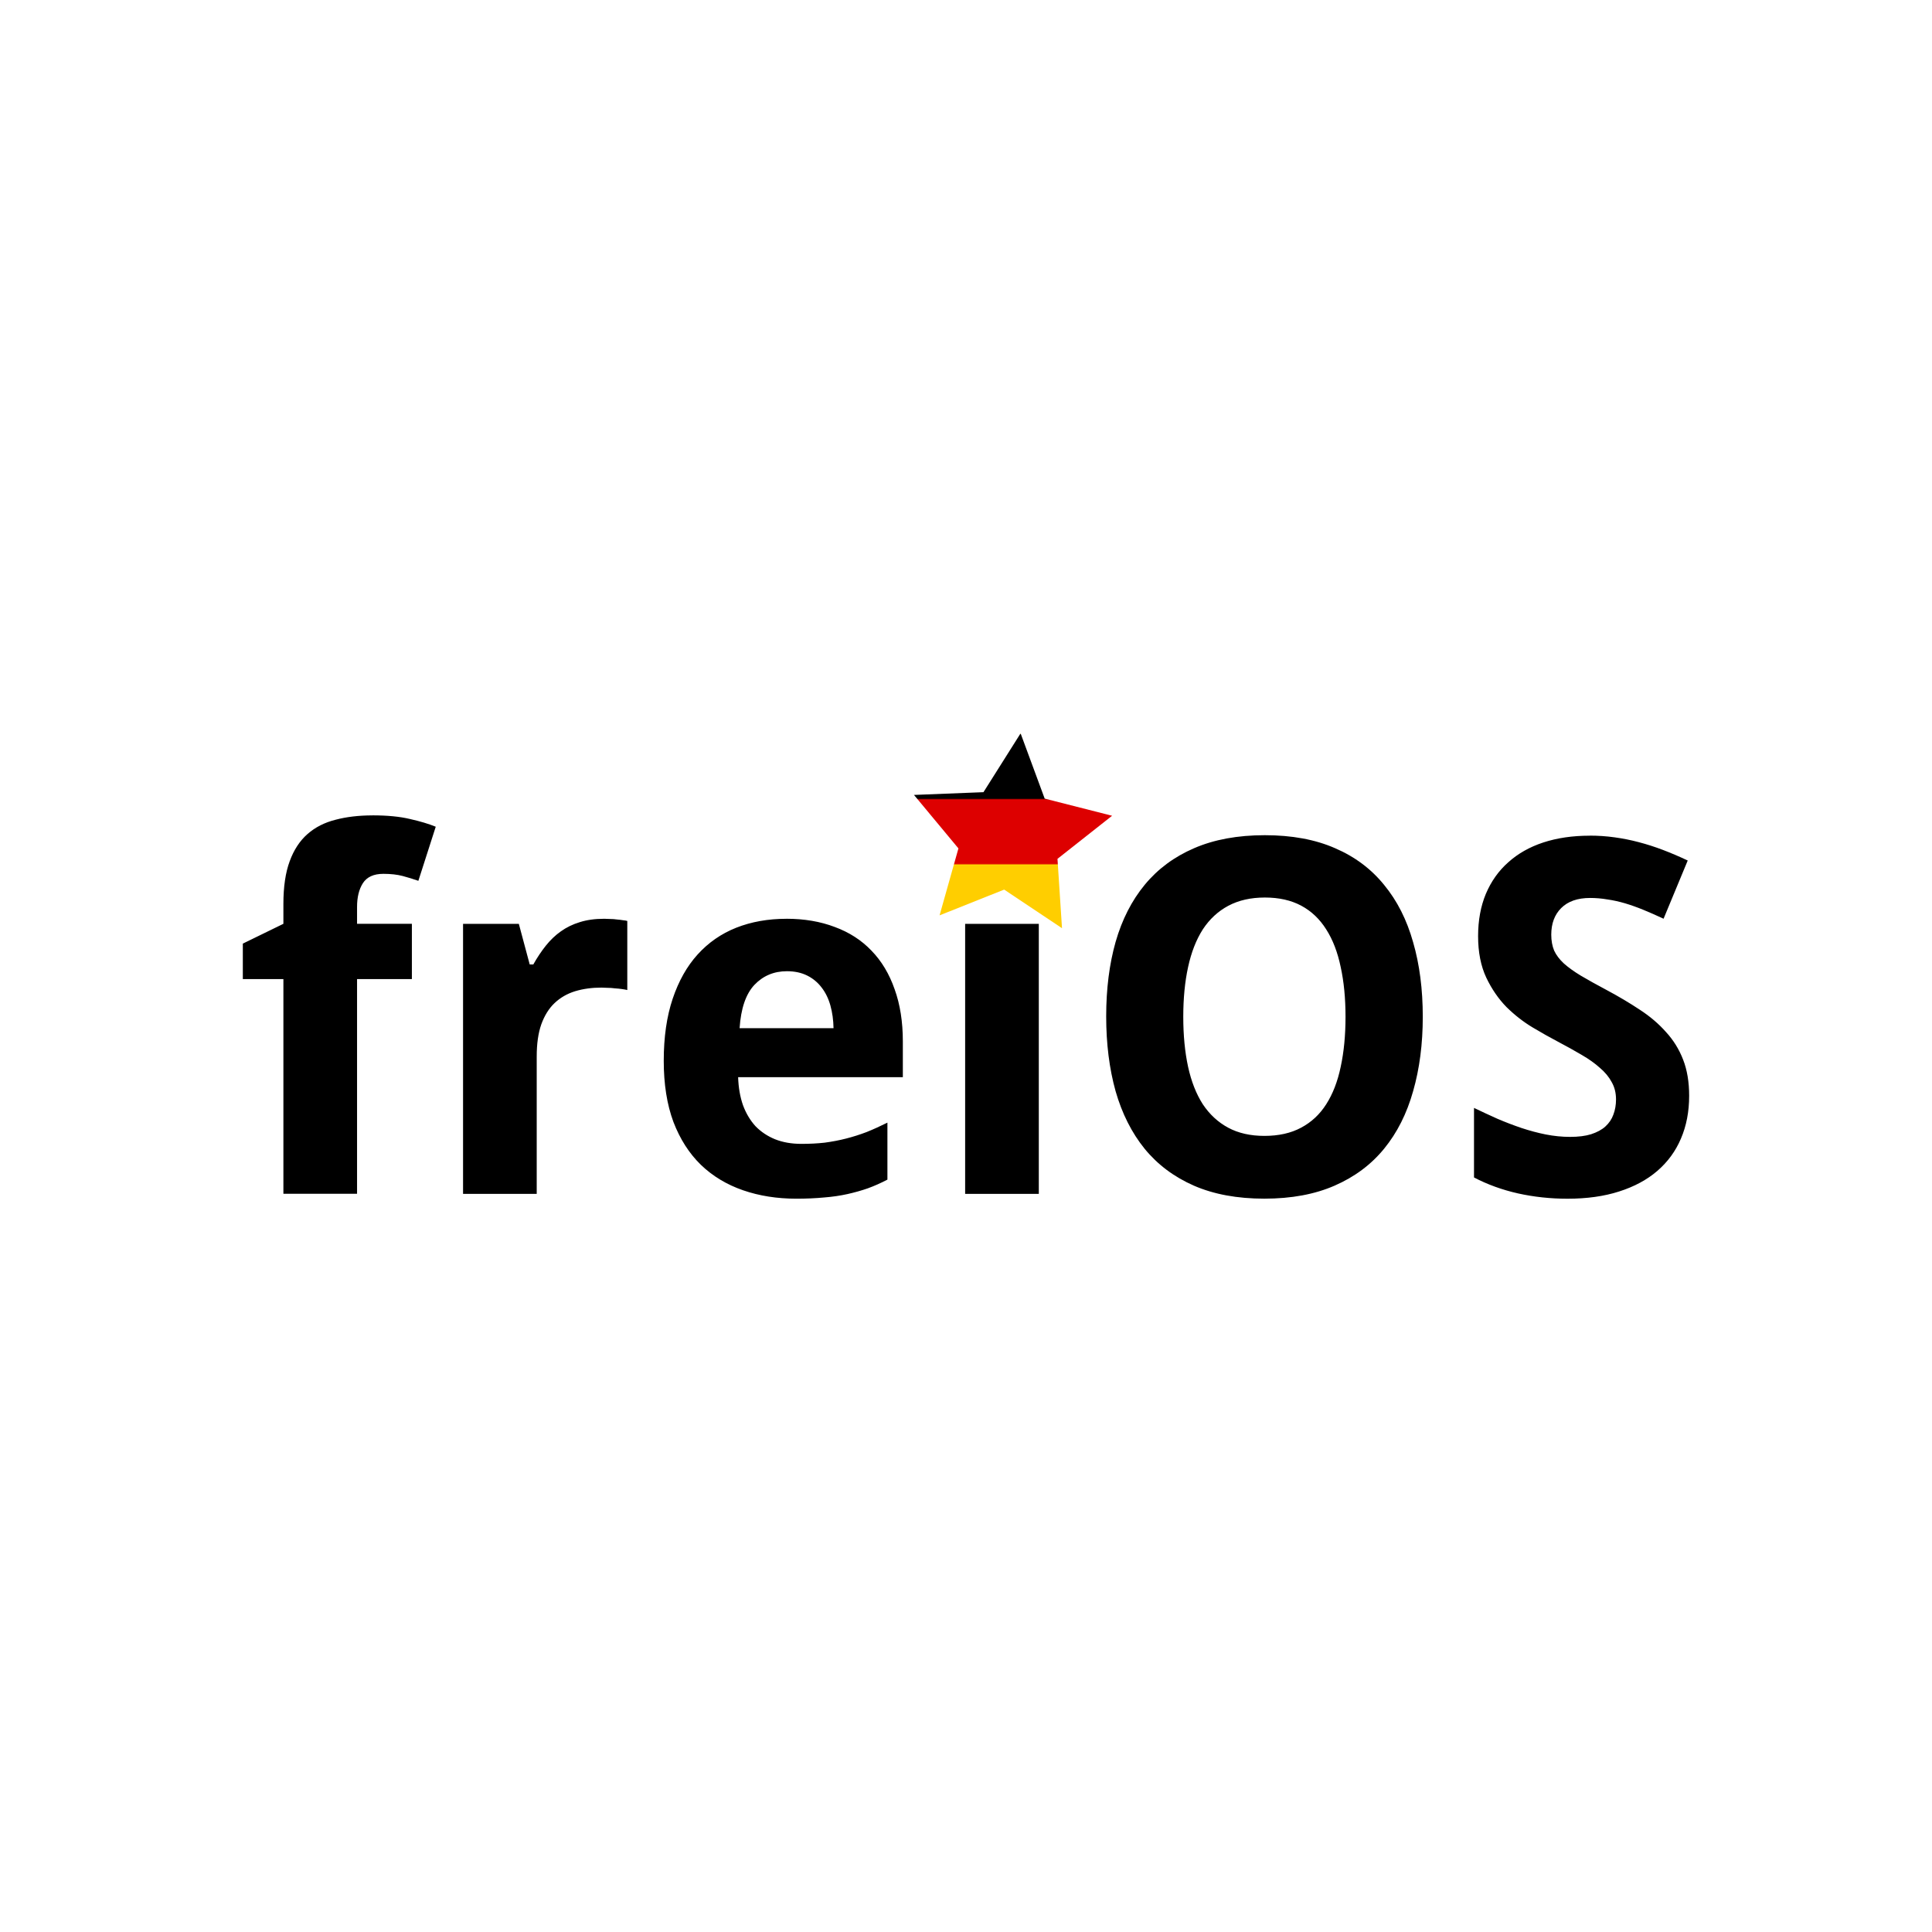
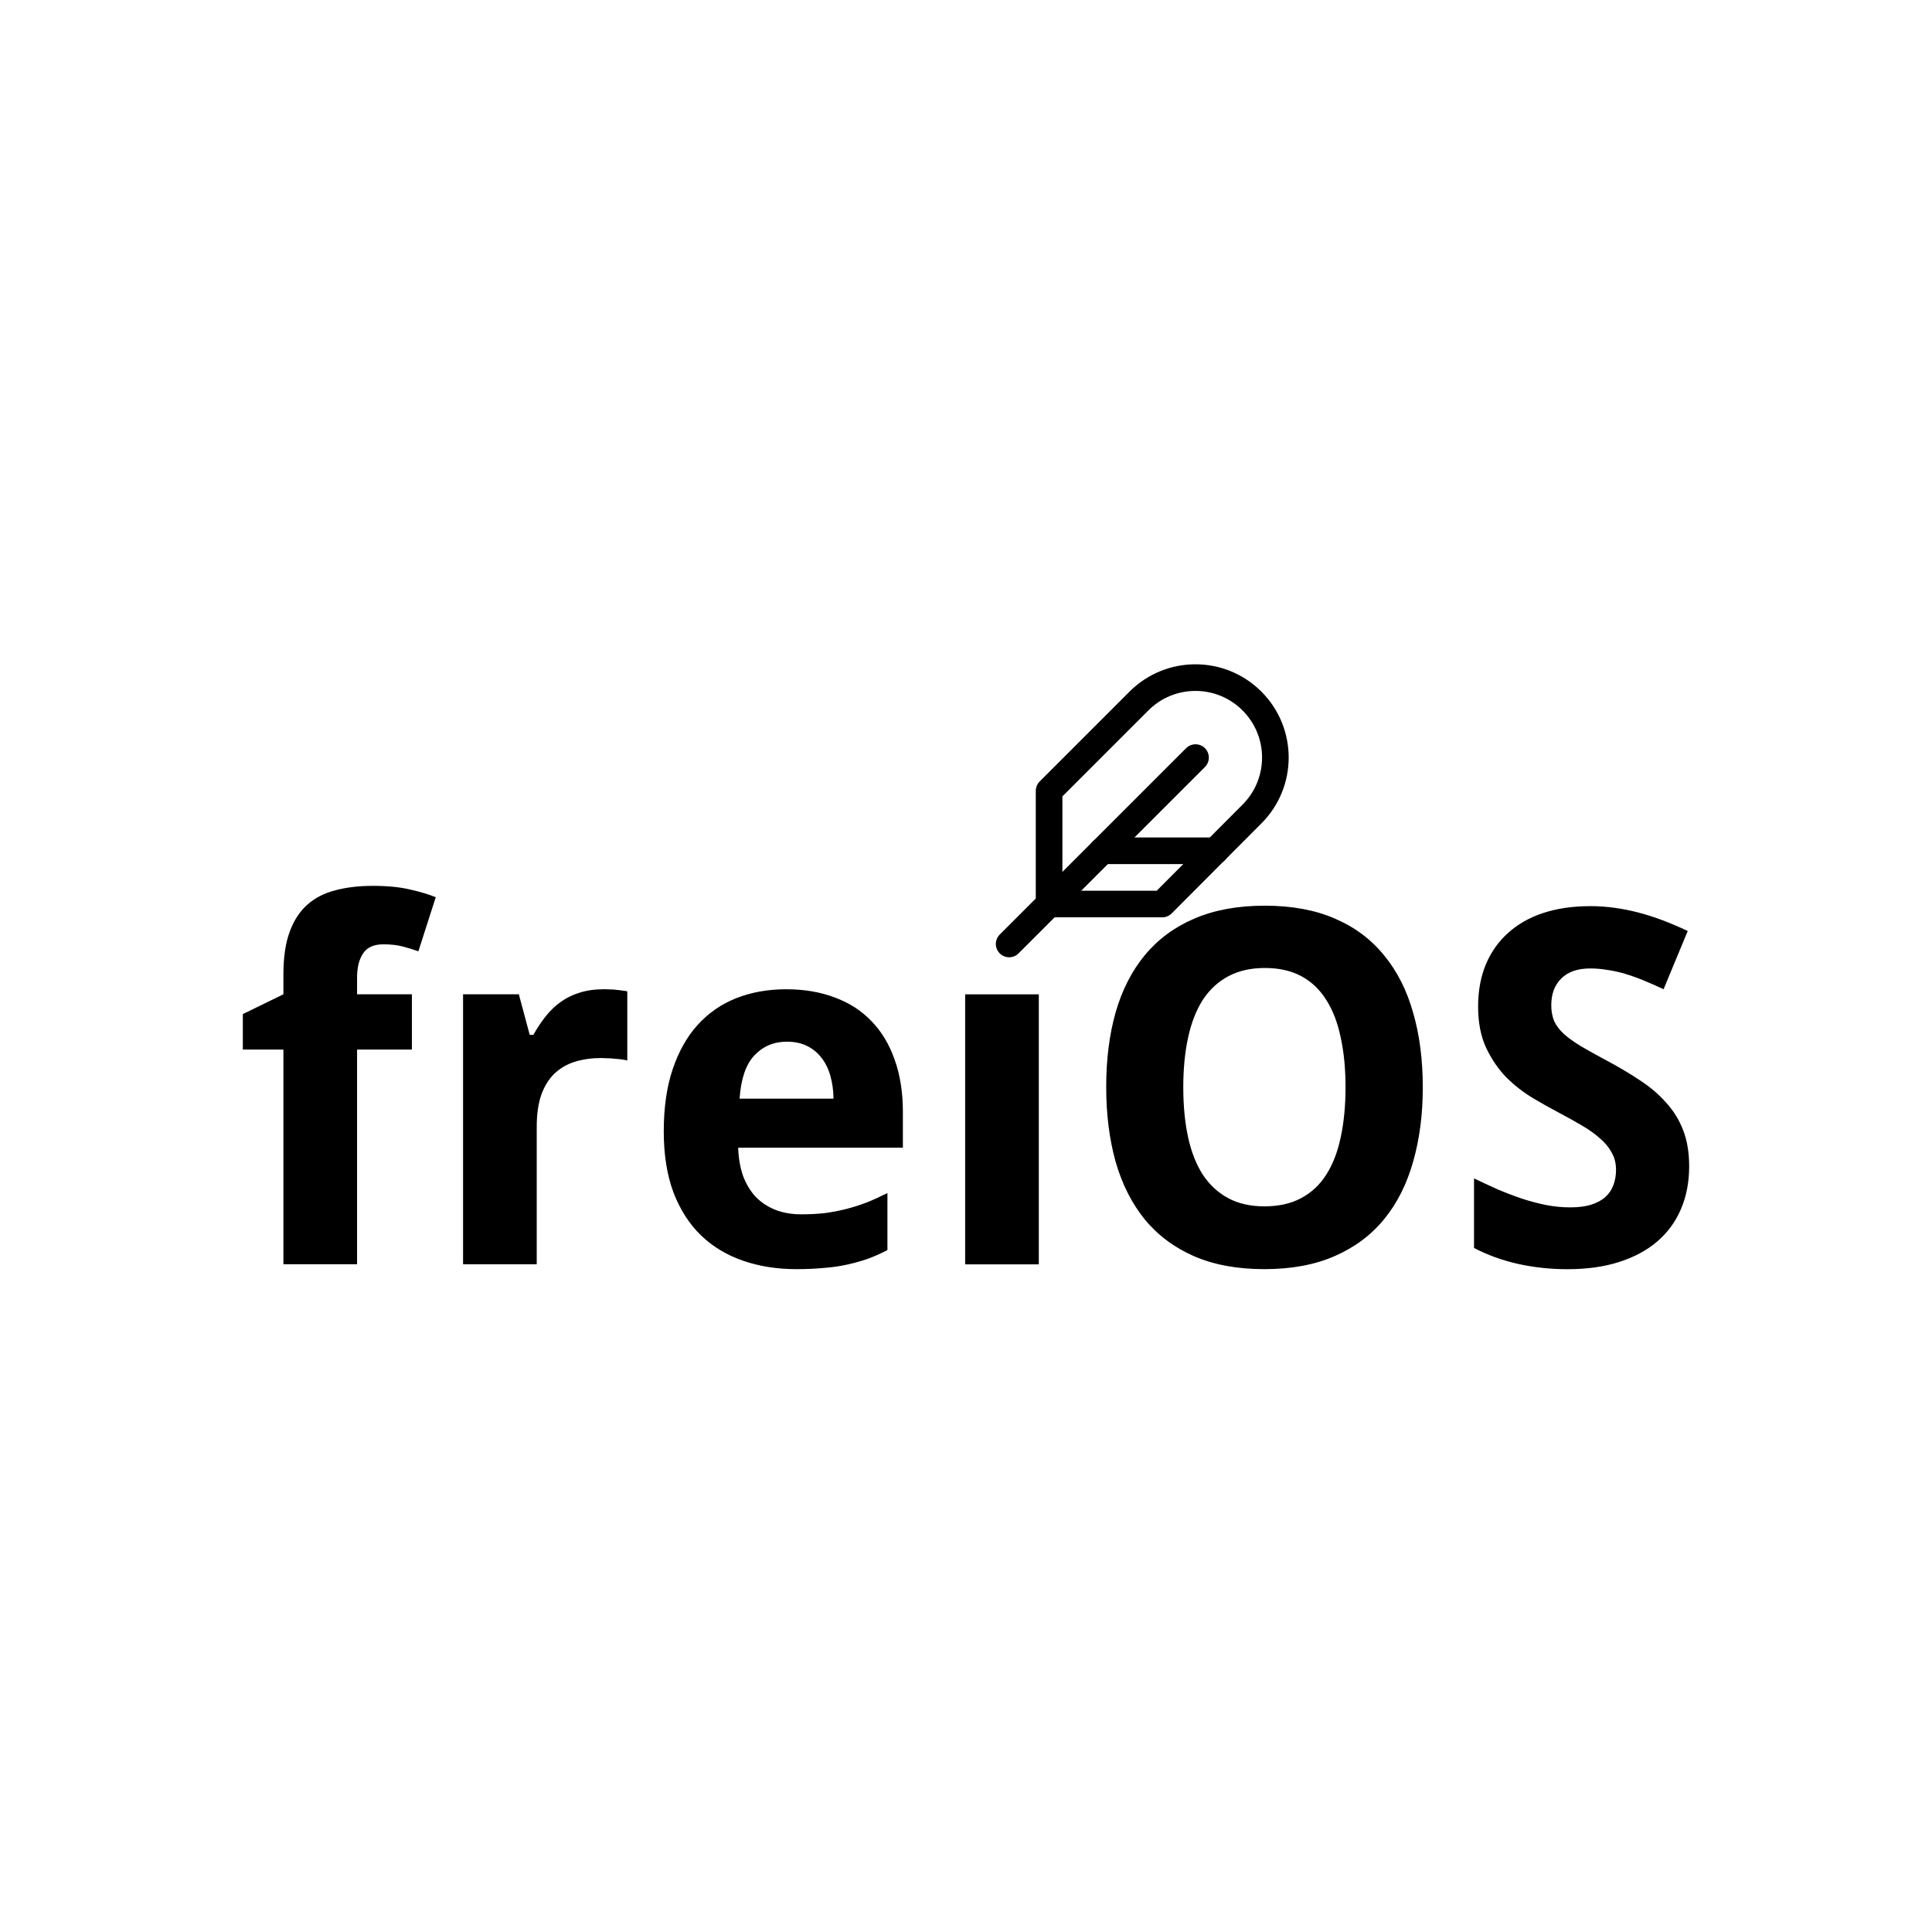
- <svg xmlns="http://www.w3.org/2000/svg" xmlns:xlink="http://www.w3.org/1999/xlink" width="250" height="250" viewBox="0 0 66.146 66.146" version="1.1" id="svg1" xml:space="preserve">
+ <svg xmlns="http://www.w3.org/2000/svg" width="250" height="250" viewBox="0 0 66.146 66.146" version="1.1" id="svg1" xml:space="preserve">
  <defs id="defs1">
-     <pattern xlink:href="#pattern19" preserveAspectRatio="xMidYMid" id="pattern20" patternTransform="matrix(0.2488364,0,0,0.2639539,123.3293,128.9243)" />
    <pattern patternUnits="userSpaceOnUse" width="27.278" height="25.375" patternTransform="translate(269.0663,279.9922)" preserveAspectRatio="xMidYMid" id="pattern19" style="fill:#000000">
      <g id="g2" transform="scale(5.455532,8.458485)">
        <rect id="black_stripe" width="5" height="3" y="0" x="0" fill="#000000" />
        <rect id="red_stripe" width="5" height="2" y="1" x="0" fill="#dd0000" />
        <rect id="gold_stripe" width="5" height="1" y="2" x="0" fill="#ffce00" />
      </g>
    </pattern>
  </defs>
  <g id="layer1">
-     <g id="g52" transform="translate(-4.681368,-44.34544)">
-       <path d="m 17.435,72.262 c -0.469,0 -0.89,0.05 -1.265,0.149 -0.375,0.094 -0.695,0.256 -0.959,0.488 -0.265,0.232 -0.469,0.543 -0.612,0.934 -0.143,0.386 -0.215,0.874 -0.215,1.463 v 0.678 l -1.389,0.678 v 1.215 h 1.389 v 7.35 h 2.522 v -7.35 h 1.877 v -1.893 h -1.877 v -0.579 c 0,-0.331 0.066,-0.601 0.198,-0.81 0.138,-0.215 0.372,-0.322 0.703,-0.322 0.254,0 0.474,0.025 0.661,0.074 0.187,0.05 0.367,0.105 0.537,0.165 l 0.595,-1.852 c -0.243,-0.099 -0.537,-0.187 -0.885,-0.265 -0.347,-0.083 -0.774,-0.124 -1.282,-0.124 z m 30.551,0.678 c -0.932,0 -1.739,0.149 -2.423,0.446 -0.678,0.292 -1.24,0.708 -1.687,1.249 -0.446,0.54 -0.78,1.193 -1,1.96 -0.215,0.761 -0.322,1.61 -0.322,2.547 0,0.937 0.107,1.791 0.322,2.563 0.22,0.766 0.551,1.422 0.992,1.968 0.446,0.546 1.009,0.967 1.687,1.265 0.684,0.298 1.488,0.446 2.414,0.446 0.926,0 1.728,-0.149 2.406,-0.446 0.684,-0.298 1.249,-0.719 1.695,-1.265 0.446,-0.546 0.777,-1.202 0.992,-1.968 0.22,-0.766 0.331,-1.615 0.331,-2.547 0,-0.943 -0.11,-1.794 -0.331,-2.555 -0.215,-0.766 -0.546,-1.419 -0.992,-1.96 -0.441,-0.546 -1,-0.965 -1.678,-1.257 -0.678,-0.298 -1.48,-0.446 -2.406,-0.446 z m 11.121,0.017 c -0.584,0 -1.113,0.077 -1.587,0.232 -0.469,0.154 -0.868,0.38 -1.199,0.678 -0.331,0.292 -0.587,0.653 -0.769,1.083 -0.176,0.424 -0.265,0.907 -0.265,1.447 0,0.551 0.094,1.025 0.281,1.422 0.187,0.391 0.419,0.728 0.695,1.009 0.281,0.276 0.579,0.507 0.893,0.695 0.314,0.187 0.598,0.347 0.852,0.48 0.303,0.16 0.576,0.311 0.819,0.455 0.248,0.143 0.458,0.292 0.628,0.446 0.176,0.149 0.311,0.311 0.405,0.488 0.099,0.171 0.149,0.369 0.149,0.595 0,0.187 -0.03,0.361 -0.091,0.521 -0.055,0.154 -0.146,0.289 -0.273,0.405 -0.121,0.11 -0.284,0.198 -0.488,0.265 -0.198,0.061 -0.438,0.091 -0.719,0.091 -0.276,0 -0.554,-0.028 -0.835,-0.083 -0.276,-0.055 -0.554,-0.13 -0.835,-0.223 -0.276,-0.094 -0.548,-0.198 -0.819,-0.314 -0.27,-0.121 -0.537,-0.245 -0.802,-0.372 v 2.381 c 0.463,0.243 0.965,0.424 1.505,0.546 0.546,0.121 1.111,0.182 1.695,0.182 0.667,0 1.257,-0.083 1.769,-0.248 0.518,-0.165 0.954,-0.4 1.306,-0.703 0.358,-0.309 0.628,-0.678 0.81,-1.108 0.187,-0.435 0.281,-0.923 0.281,-1.463 0,-0.474 -0.069,-0.887 -0.207,-1.24 C 62.169,80.269 61.973,79.954 61.72,79.679 61.472,79.398 61.174,79.144 60.827,78.918 60.48,78.687 60.099,78.461 59.686,78.24 59.344,78.058 59.052,77.896 58.809,77.752 c -0.237,-0.143 -0.433,-0.284 -0.587,-0.422 -0.149,-0.138 -0.259,-0.284 -0.331,-0.438 -0.066,-0.16 -0.099,-0.342 -0.099,-0.546 0,-0.38 0.113,-0.684 0.339,-0.91 0.232,-0.232 0.562,-0.347 0.992,-0.347 0.198,0 0.394,0.017 0.587,0.05 0.198,0.028 0.4,0.072 0.604,0.132 0.204,0.061 0.413,0.135 0.628,0.223 0.215,0.088 0.446,0.19 0.695,0.306 l 0.827,-1.993 c -0.292,-0.138 -0.576,-0.259 -0.852,-0.364 -0.276,-0.105 -0.551,-0.193 -0.827,-0.265 -0.27,-0.072 -0.546,-0.127 -0.827,-0.165 -0.276,-0.039 -0.559,-0.058 -0.852,-0.058 z m -11.121,2.117 c 0.485,0 0.901,0.094 1.249,0.281 0.347,0.187 0.631,0.458 0.852,0.81 0.226,0.353 0.391,0.783 0.496,1.29 0.11,0.502 0.165,1.069 0.165,1.703 0,0.634 -0.055,1.204 -0.165,1.712 -0.105,0.502 -0.27,0.929 -0.496,1.282 -0.22,0.347 -0.507,0.615 -0.86,0.802 -0.347,0.187 -0.766,0.281 -1.257,0.281 -0.48,0 -0.893,-0.094 -1.24,-0.281 -0.347,-0.187 -0.637,-0.455 -0.868,-0.802 -0.226,-0.353 -0.394,-0.78 -0.504,-1.282 -0.11,-0.507 -0.165,-1.078 -0.165,-1.712 0,-0.634 0.055,-1.202 0.165,-1.703 0.11,-0.507 0.278,-0.937 0.504,-1.29 0.232,-0.353 0.524,-0.623 0.876,-0.81 0.353,-0.187 0.769,-0.281 1.249,-0.281 z m -22.63,0.728 c -0.309,0 -0.584,0.039 -0.827,0.116 -0.237,0.072 -0.452,0.176 -0.645,0.314 -0.187,0.132 -0.358,0.295 -0.513,0.488 -0.154,0.193 -0.298,0.408 -0.43,0.645 h -0.124 l -0.372,-1.389 h -1.91 v 9.244 h 2.522 v -4.705 c 0,-0.435 0.052,-0.802 0.157,-1.1 0.11,-0.303 0.262,-0.546 0.455,-0.728 0.198,-0.187 0.433,-0.322 0.703,-0.405 0.276,-0.083 0.576,-0.124 0.901,-0.124 0.055,0 0.124,0.003 0.207,0.008 0.083,0 0.165,0.005 0.248,0.017 0.088,0.005 0.171,0.014 0.248,0.025 0.077,0.011 0.138,0.022 0.182,0.033 v -2.365 c -0.033,-0.011 -0.083,-0.019 -0.149,-0.025 -0.061,-0.011 -0.13,-0.019 -0.207,-0.025 -0.072,-0.011 -0.149,-0.017 -0.232,-0.017 -0.077,-0.005 -0.149,-0.008 -0.215,-0.008 z m 6.251,0 c -0.628,0 -1.202,0.102 -1.72,0.306 -0.513,0.204 -0.954,0.51 -1.323,0.918 -0.364,0.402 -0.648,0.907 -0.852,1.513 -0.204,0.606 -0.306,1.315 -0.306,2.125 0,0.799 0.11,1.497 0.331,2.092 0.226,0.59 0.54,1.08 0.943,1.472 0.402,0.386 0.882,0.675 1.439,0.868 0.557,0.193 1.166,0.289 1.827,0.289 0.342,0 0.656,-0.014 0.943,-0.041 0.287,-0.022 0.554,-0.061 0.802,-0.116 0.248,-0.055 0.482,-0.121 0.703,-0.198 0.226,-0.083 0.449,-0.182 0.67,-0.298 v -1.951 c -0.243,0.121 -0.48,0.229 -0.711,0.322 -0.232,0.088 -0.466,0.163 -0.703,0.223 -0.237,0.061 -0.482,0.107 -0.736,0.141 -0.248,0.028 -0.513,0.041 -0.794,0.041 -0.336,0 -0.637,-0.052 -0.901,-0.157 -0.259,-0.105 -0.482,-0.254 -0.67,-0.446 C 30.367,82.705 30.223,82.465 30.119,82.184 30.019,81.897 29.964,81.578 29.953,81.225 h 5.639 v -1.224 c 0,-0.672 -0.094,-1.268 -0.281,-1.786 -0.182,-0.524 -0.446,-0.965 -0.794,-1.323 -0.342,-0.358 -0.761,-0.628 -1.257,-0.81 -0.491,-0.187 -1.042,-0.281 -1.654,-0.281 z m 6.118,0.174 v 9.244 h 2.522 v -9.244 z m -6.102,1.621 c 0.265,0 0.496,0.05 0.695,0.149 0.198,0.099 0.364,0.237 0.496,0.413 0.132,0.171 0.232,0.375 0.298,0.612 0.066,0.237 0.102,0.496 0.107,0.777 H 30.003 c 0.044,-0.672 0.212,-1.166 0.504,-1.48 0.298,-0.314 0.67,-0.471 1.116,-0.471 z" style="font-weight:bold;font-size:16.933px;font-family:'Droid Sans';-inkscape-font-specification:'Droid Sans Bold';baseline-shift:baseline;display:inline;overflow:visible;vector-effect:none;enable-background:accumulate;stop-color:#000000;stop-opacity:1" id="path52" />
-       <path style="fill:url(#pattern20);fill-opacity:1;stroke-width:0.265" id="path2" d="m 80.895,81.996 -1.98,-1.322 -2.212,0.882 0.646,-2.292 -1.522,-1.831 2.379,-0.094 1.271,-2.014 0.825,2.234 2.308,0.587 -1.87,1.475 z" transform="translate(-39.8536,-5.87156)" />
+     <g id="g3" transform="translate(6.6666651e-8,2.412848)">
+       <path d="m 12.754,27.917 c -0.469,0 -0.89,0.05 -1.265,0.149 -0.375,0.094 -0.695,0.256 -0.959,0.488 -0.265,0.232 -0.469,0.543 -0.612,0.934 -0.143,0.386 -0.215,0.874 -0.215,1.463 v 0.678 l -1.389,0.678 v 1.215 h 1.389 v 7.35 h 2.522 v -7.35 h 1.877 v -1.893 h -1.877 v -0.579 c 0,-0.331 0.066,-0.601 0.198,-0.81 0.138,-0.215 0.372,-0.322 0.703,-0.322 0.254,0 0.474,0.025 0.661,0.074 0.187,0.05 0.367,0.105 0.537,0.165 l 0.595,-1.852 c -0.243,-0.099 -0.537,-0.187 -0.885,-0.265 -0.347,-0.083 -0.774,-0.124 -1.282,-0.124 z m 30.551,0.678 c -0.932,0 -1.739,0.149 -2.423,0.446 -0.678,0.292 -1.24,0.708 -1.687,1.249 -0.446,0.54 -0.78,1.193 -1,1.96 -0.215,0.761 -0.322,1.61 -0.322,2.547 0,0.937 0.107,1.791 0.322,2.563 0.22,0.766 0.551,1.422 0.992,1.968 0.446,0.546 1.009,0.967 1.687,1.265 0.684,0.298 1.488,0.446 2.414,0.446 0.926,0 1.728,-0.149 2.406,-0.446 0.684,-0.298 1.249,-0.719 1.695,-1.265 0.446,-0.546 0.777,-1.202 0.992,-1.968 0.22,-0.766 0.331,-1.615 0.331,-2.547 0,-0.943 -0.11,-1.794 -0.331,-2.555 -0.215,-0.766 -0.546,-1.419 -0.992,-1.96 -0.441,-0.546 -1,-0.965 -1.678,-1.257 C 45.033,28.744 44.231,28.595 43.305,28.595 Z m 11.121,0.017 c -0.584,0 -1.113,0.077 -1.587,0.232 -0.469,0.154 -0.868,0.38 -1.199,0.678 -0.331,0.292 -0.587,0.653 -0.769,1.083 -0.176,0.424 -0.265,0.907 -0.265,1.447 0,0.551 0.094,1.025 0.281,1.422 0.187,0.391 0.419,0.728 0.695,1.009 0.281,0.276 0.579,0.507 0.893,0.695 0.314,0.187 0.598,0.347 0.852,0.48 0.303,0.16 0.576,0.311 0.819,0.455 0.248,0.143 0.458,0.292 0.628,0.446 0.176,0.149 0.311,0.311 0.405,0.488 0.099,0.171 0.149,0.369 0.149,0.595 0,0.187 -0.03,0.361 -0.091,0.521 -0.055,0.154 -0.146,0.289 -0.273,0.405 -0.121,0.11 -0.284,0.198 -0.488,0.265 -0.198,0.061 -0.438,0.091 -0.719,0.091 -0.276,0 -0.554,-0.028 -0.835,-0.083 -0.276,-0.055 -0.554,-0.13 -0.835,-0.223 -0.276,-0.094 -0.548,-0.198 -0.819,-0.314 -0.27,-0.121 -0.537,-0.245 -0.802,-0.372 v 2.381 c 0.463,0.243 0.965,0.424 1.505,0.546 0.546,0.121 1.111,0.182 1.695,0.182 0.667,0 1.257,-0.083 1.769,-0.248 0.518,-0.165 0.954,-0.4 1.306,-0.703 0.358,-0.309 0.628,-0.678 0.81,-1.108 0.187,-0.435 0.281,-0.923 0.281,-1.463 0,-0.474 -0.069,-0.887 -0.207,-1.24 C 57.488,35.923 57.292,35.609 57.038,35.333 56.79,35.052 56.493,34.799 56.145,34.573 55.798,34.341 55.418,34.115 55.004,33.895 54.663,33.713 54.37,33.55 54.128,33.407 53.891,33.264 53.695,33.123 53.541,32.985 53.392,32.847 53.282,32.701 53.21,32.547 c -0.066,-0.16 -0.099,-0.342 -0.099,-0.546 0,-0.38 0.113,-0.684 0.339,-0.91 0.232,-0.232 0.562,-0.347 0.992,-0.347 0.198,0 0.394,0.017 0.587,0.05 0.198,0.028 0.4,0.072 0.604,0.132 0.204,0.061 0.413,0.135 0.628,0.223 0.215,0.088 0.446,0.19 0.695,0.306 l 0.827,-1.993 c -0.292,-0.138 -0.576,-0.259 -0.852,-0.364 -0.276,-0.105 -0.551,-0.193 -0.827,-0.265 -0.27,-0.072 -0.546,-0.127 -0.827,-0.165 -0.276,-0.039 -0.559,-0.058 -0.852,-0.058 z M 43.305,30.728 c 0.485,0 0.901,0.094 1.249,0.281 0.347,0.187 0.631,0.458 0.852,0.81 0.226,0.353 0.391,0.783 0.496,1.29 0.11,0.502 0.165,1.069 0.165,1.703 0,0.634 -0.055,1.204 -0.165,1.712 -0.105,0.502 -0.27,0.929 -0.496,1.282 -0.22,0.347 -0.507,0.615 -0.86,0.802 -0.347,0.187 -0.766,0.281 -1.257,0.281 -0.48,0 -0.893,-0.094 -1.24,-0.281 -0.347,-0.187 -0.637,-0.455 -0.868,-0.802 -0.226,-0.353 -0.394,-0.78 -0.504,-1.282 -0.11,-0.507 -0.165,-1.078 -0.165,-1.712 0,-0.634 0.055,-1.202 0.165,-1.703 0.11,-0.507 0.278,-0.937 0.504,-1.29 0.232,-0.353 0.524,-0.623 0.876,-0.81 0.353,-0.187 0.769,-0.281 1.249,-0.281 z m -22.63,0.728 c -0.309,0 -0.584,0.039 -0.827,0.116 -0.237,0.072 -0.452,0.176 -0.645,0.314 -0.187,0.132 -0.358,0.295 -0.513,0.488 -0.154,0.193 -0.298,0.408 -0.43,0.645 H 18.136 L 17.764,31.629 h -1.91 v 9.244 h 2.522 v -4.705 c 0,-0.435 0.052,-0.802 0.157,-1.1 0.11,-0.303 0.262,-0.546 0.455,-0.728 0.198,-0.187 0.433,-0.322 0.703,-0.405 0.276,-0.083 0.576,-0.124 0.901,-0.124 0.055,0 0.124,0.003 0.207,0.008 0.083,0 0.165,0.005 0.248,0.017 0.088,0.005 0.171,0.014 0.248,0.025 0.077,0.011 0.138,0.022 0.182,0.033 v -2.365 c -0.033,-0.011 -0.083,-0.019 -0.149,-0.025 -0.061,-0.011 -0.13,-0.019 -0.207,-0.025 -0.072,-0.011 -0.149,-0.017 -0.232,-0.017 -0.077,-0.005 -0.149,-0.008 -0.215,-0.008 z m 6.251,0 c -0.628,0 -1.202,0.102 -1.72,0.306 -0.513,0.204 -0.954,0.51 -1.323,0.918 -0.364,0.402 -0.648,0.907 -0.852,1.513 -0.204,0.606 -0.306,1.315 -0.306,2.125 0,0.799 0.11,1.497 0.331,2.092 0.226,0.59 0.54,1.08 0.943,1.472 0.402,0.386 0.882,0.675 1.439,0.868 0.557,0.193 1.166,0.289 1.827,0.289 0.342,0 0.656,-0.014 0.943,-0.041 0.287,-0.022 0.554,-0.061 0.802,-0.116 0.248,-0.055 0.482,-0.121 0.703,-0.198 0.226,-0.083 0.449,-0.182 0.67,-0.298 v -1.951 c -0.243,0.121 -0.48,0.229 -0.711,0.322 -0.232,0.088 -0.466,0.163 -0.703,0.223 -0.237,0.061 -0.482,0.107 -0.736,0.141 -0.248,0.028 -0.513,0.041 -0.794,0.041 -0.336,0 -0.637,-0.052 -0.901,-0.157 -0.259,-0.105 -0.482,-0.254 -0.67,-0.446 -0.182,-0.198 -0.325,-0.438 -0.43,-0.719 -0.099,-0.287 -0.154,-0.606 -0.165,-0.959 h 5.639 v -1.224 c 0,-0.672 -0.094,-1.268 -0.281,-1.786 -0.182,-0.524 -0.446,-0.965 -0.794,-1.323 -0.342,-0.358 -0.761,-0.628 -1.257,-0.81 -0.491,-0.187 -1.042,-0.281 -1.654,-0.281 z m 6.118,0.174 v 9.244 h 2.522 v -9.244 z m -6.102,1.621 c 0.265,0 0.496,0.05 0.695,0.149 0.198,0.099 0.364,0.237 0.496,0.413 0.132,0.171 0.232,0.375 0.298,0.612 0.066,0.237 0.102,0.496 0.107,0.777 h -3.216 c 0.044,-0.672 0.212,-1.166 0.504,-1.48 0.298,-0.314 0.67,-0.471 1.116,-0.471 z" style="font-weight:bold;font-size:16.933px;font-family:'Droid Sans';-inkscape-font-specification:'Droid Sans Bold';baseline-shift:baseline;display:inline;overflow:visible;vector-effect:none;enable-background:accumulate;stop-color:#000000" id="path52" />
+       <g style="fill:none;stroke:currentColor;stroke-width:2;stroke-linecap:round;stroke-linejoin:round" id="g1" transform="matrix(0.4557593,0,0,0.4557593,33.63898,19.8788)">
+         <path d="M 20.24,12.24 A 6.003,6.003 0 0 0 11.75,3.75 L 5,10.5 V 19 h 8.5 z" id="path1" />
+         <line x1="16" y1="8" x2="2" y2="22" id="line1" />
+         <line x1="17.5" y1="15" x2="9" y2="15" id="line2" />
+       </g>
    </g>
  </g>
</svg>
